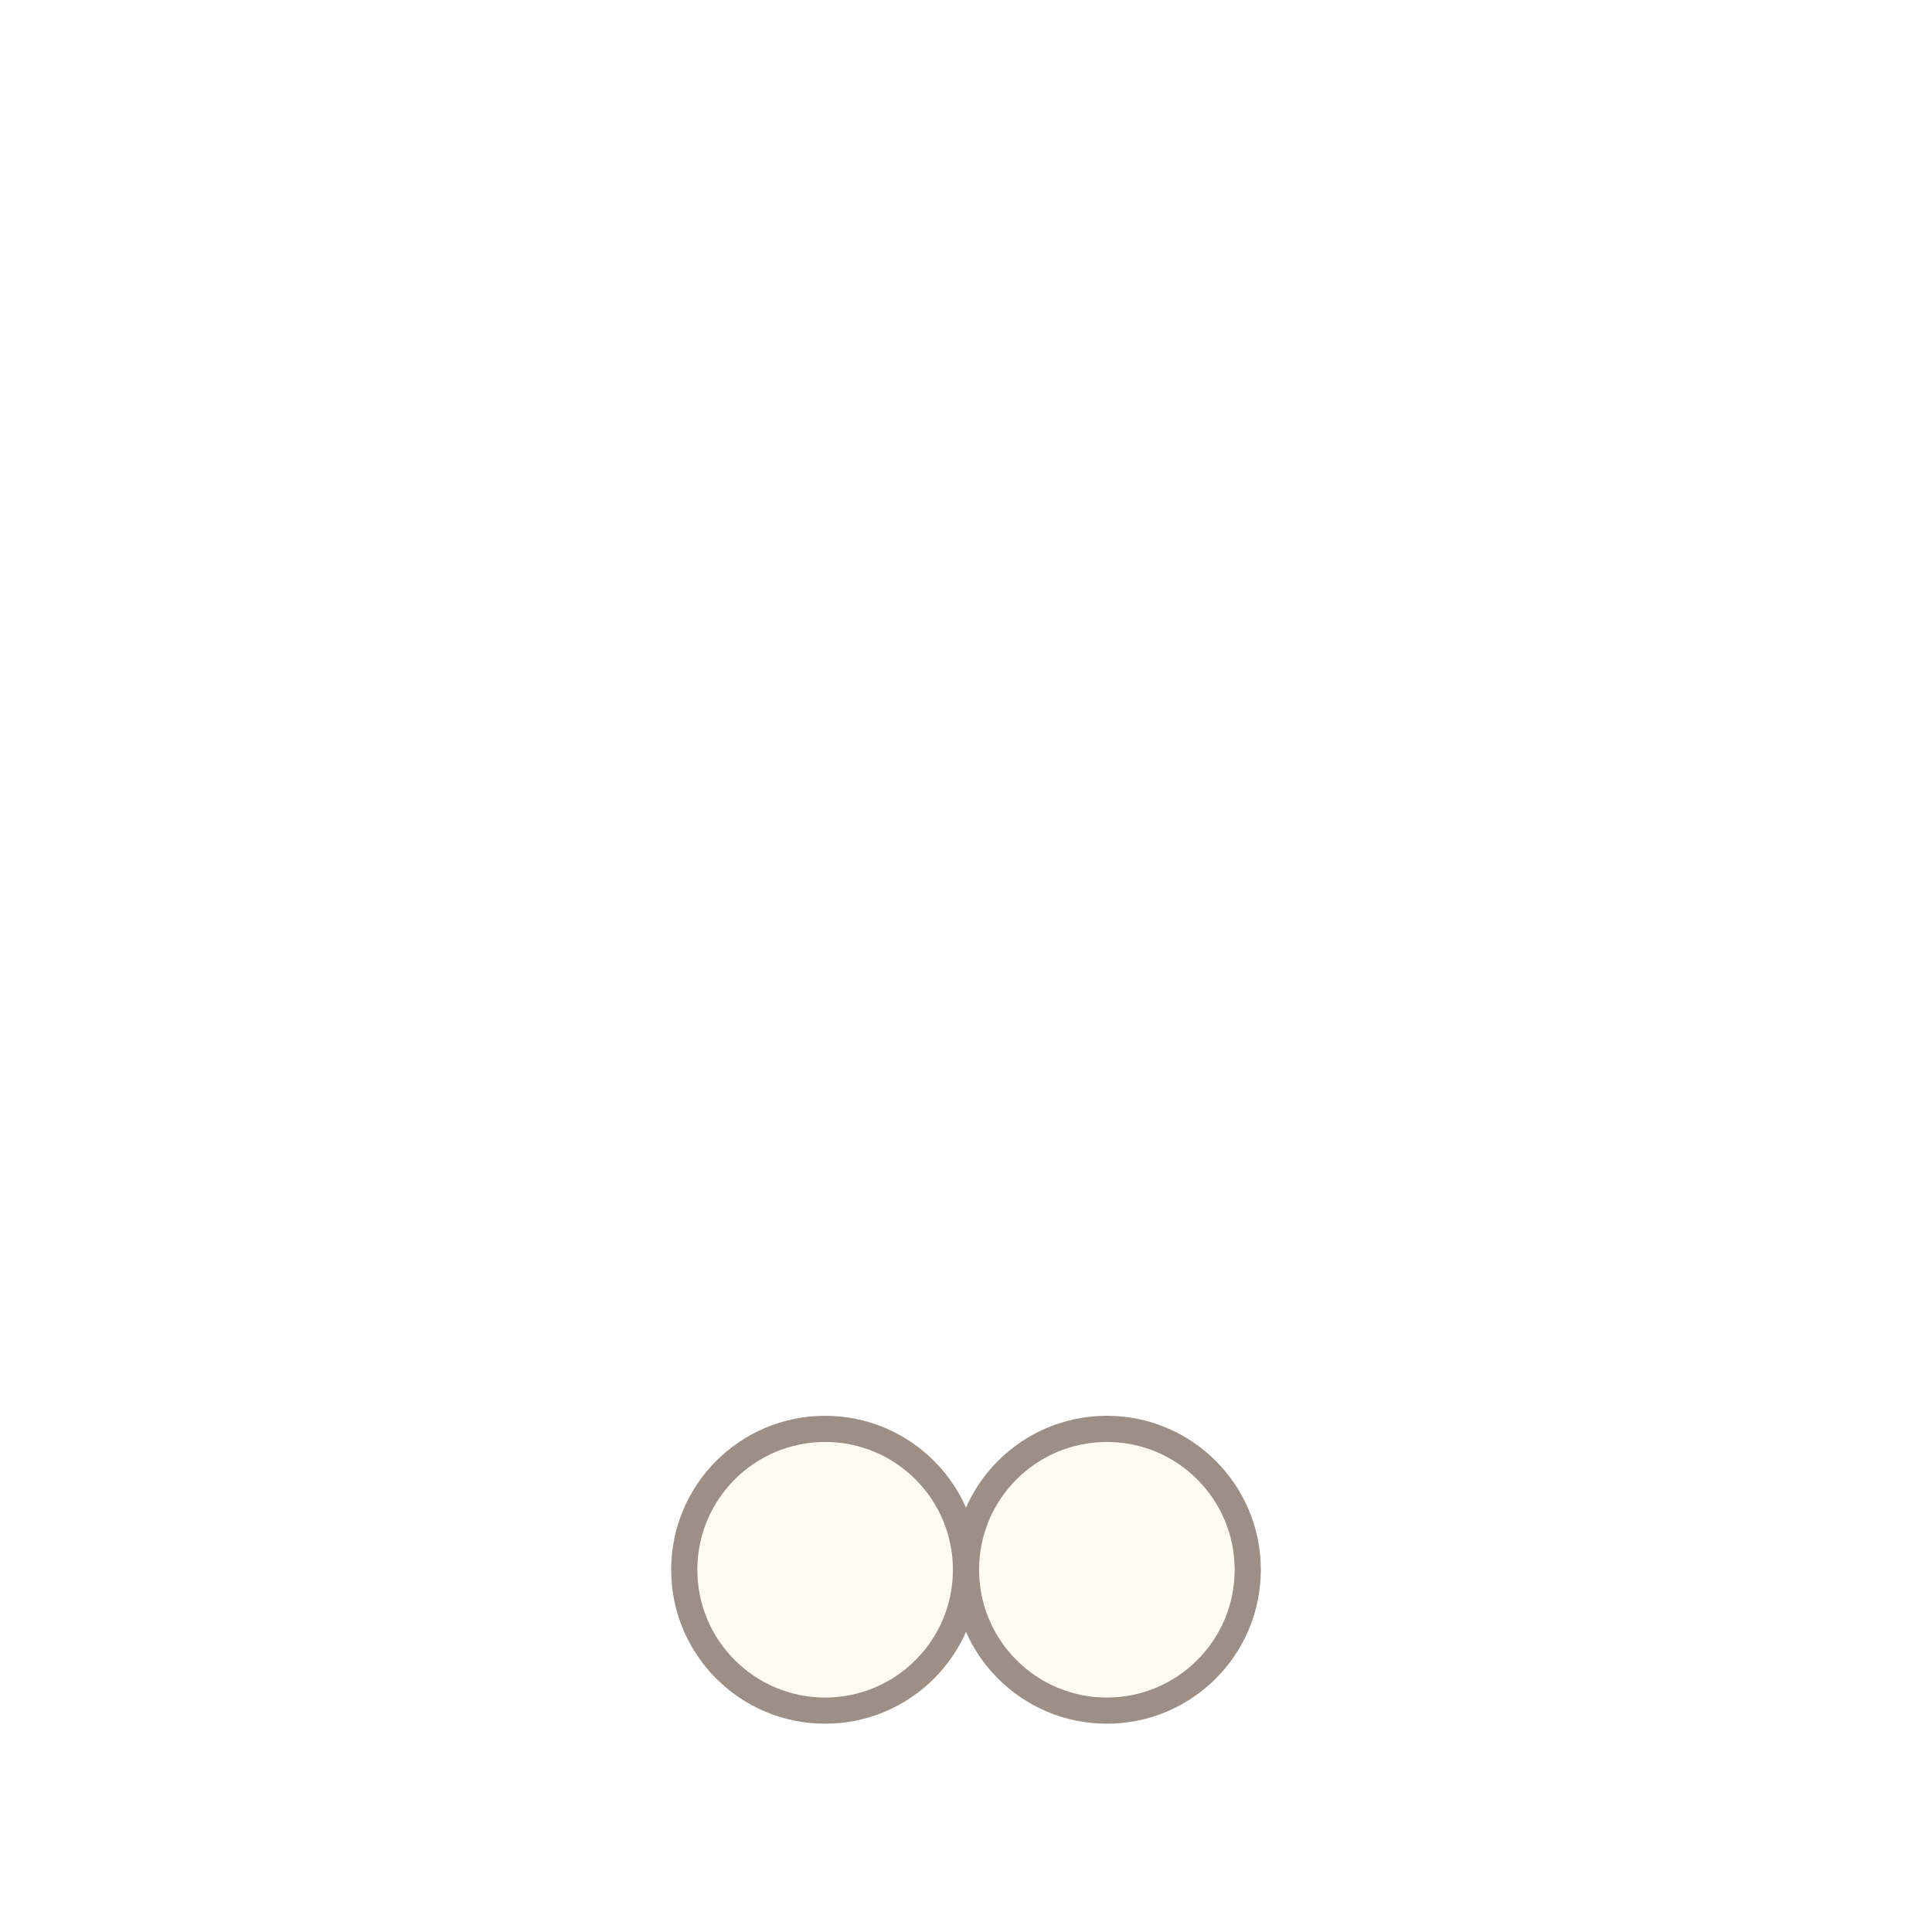
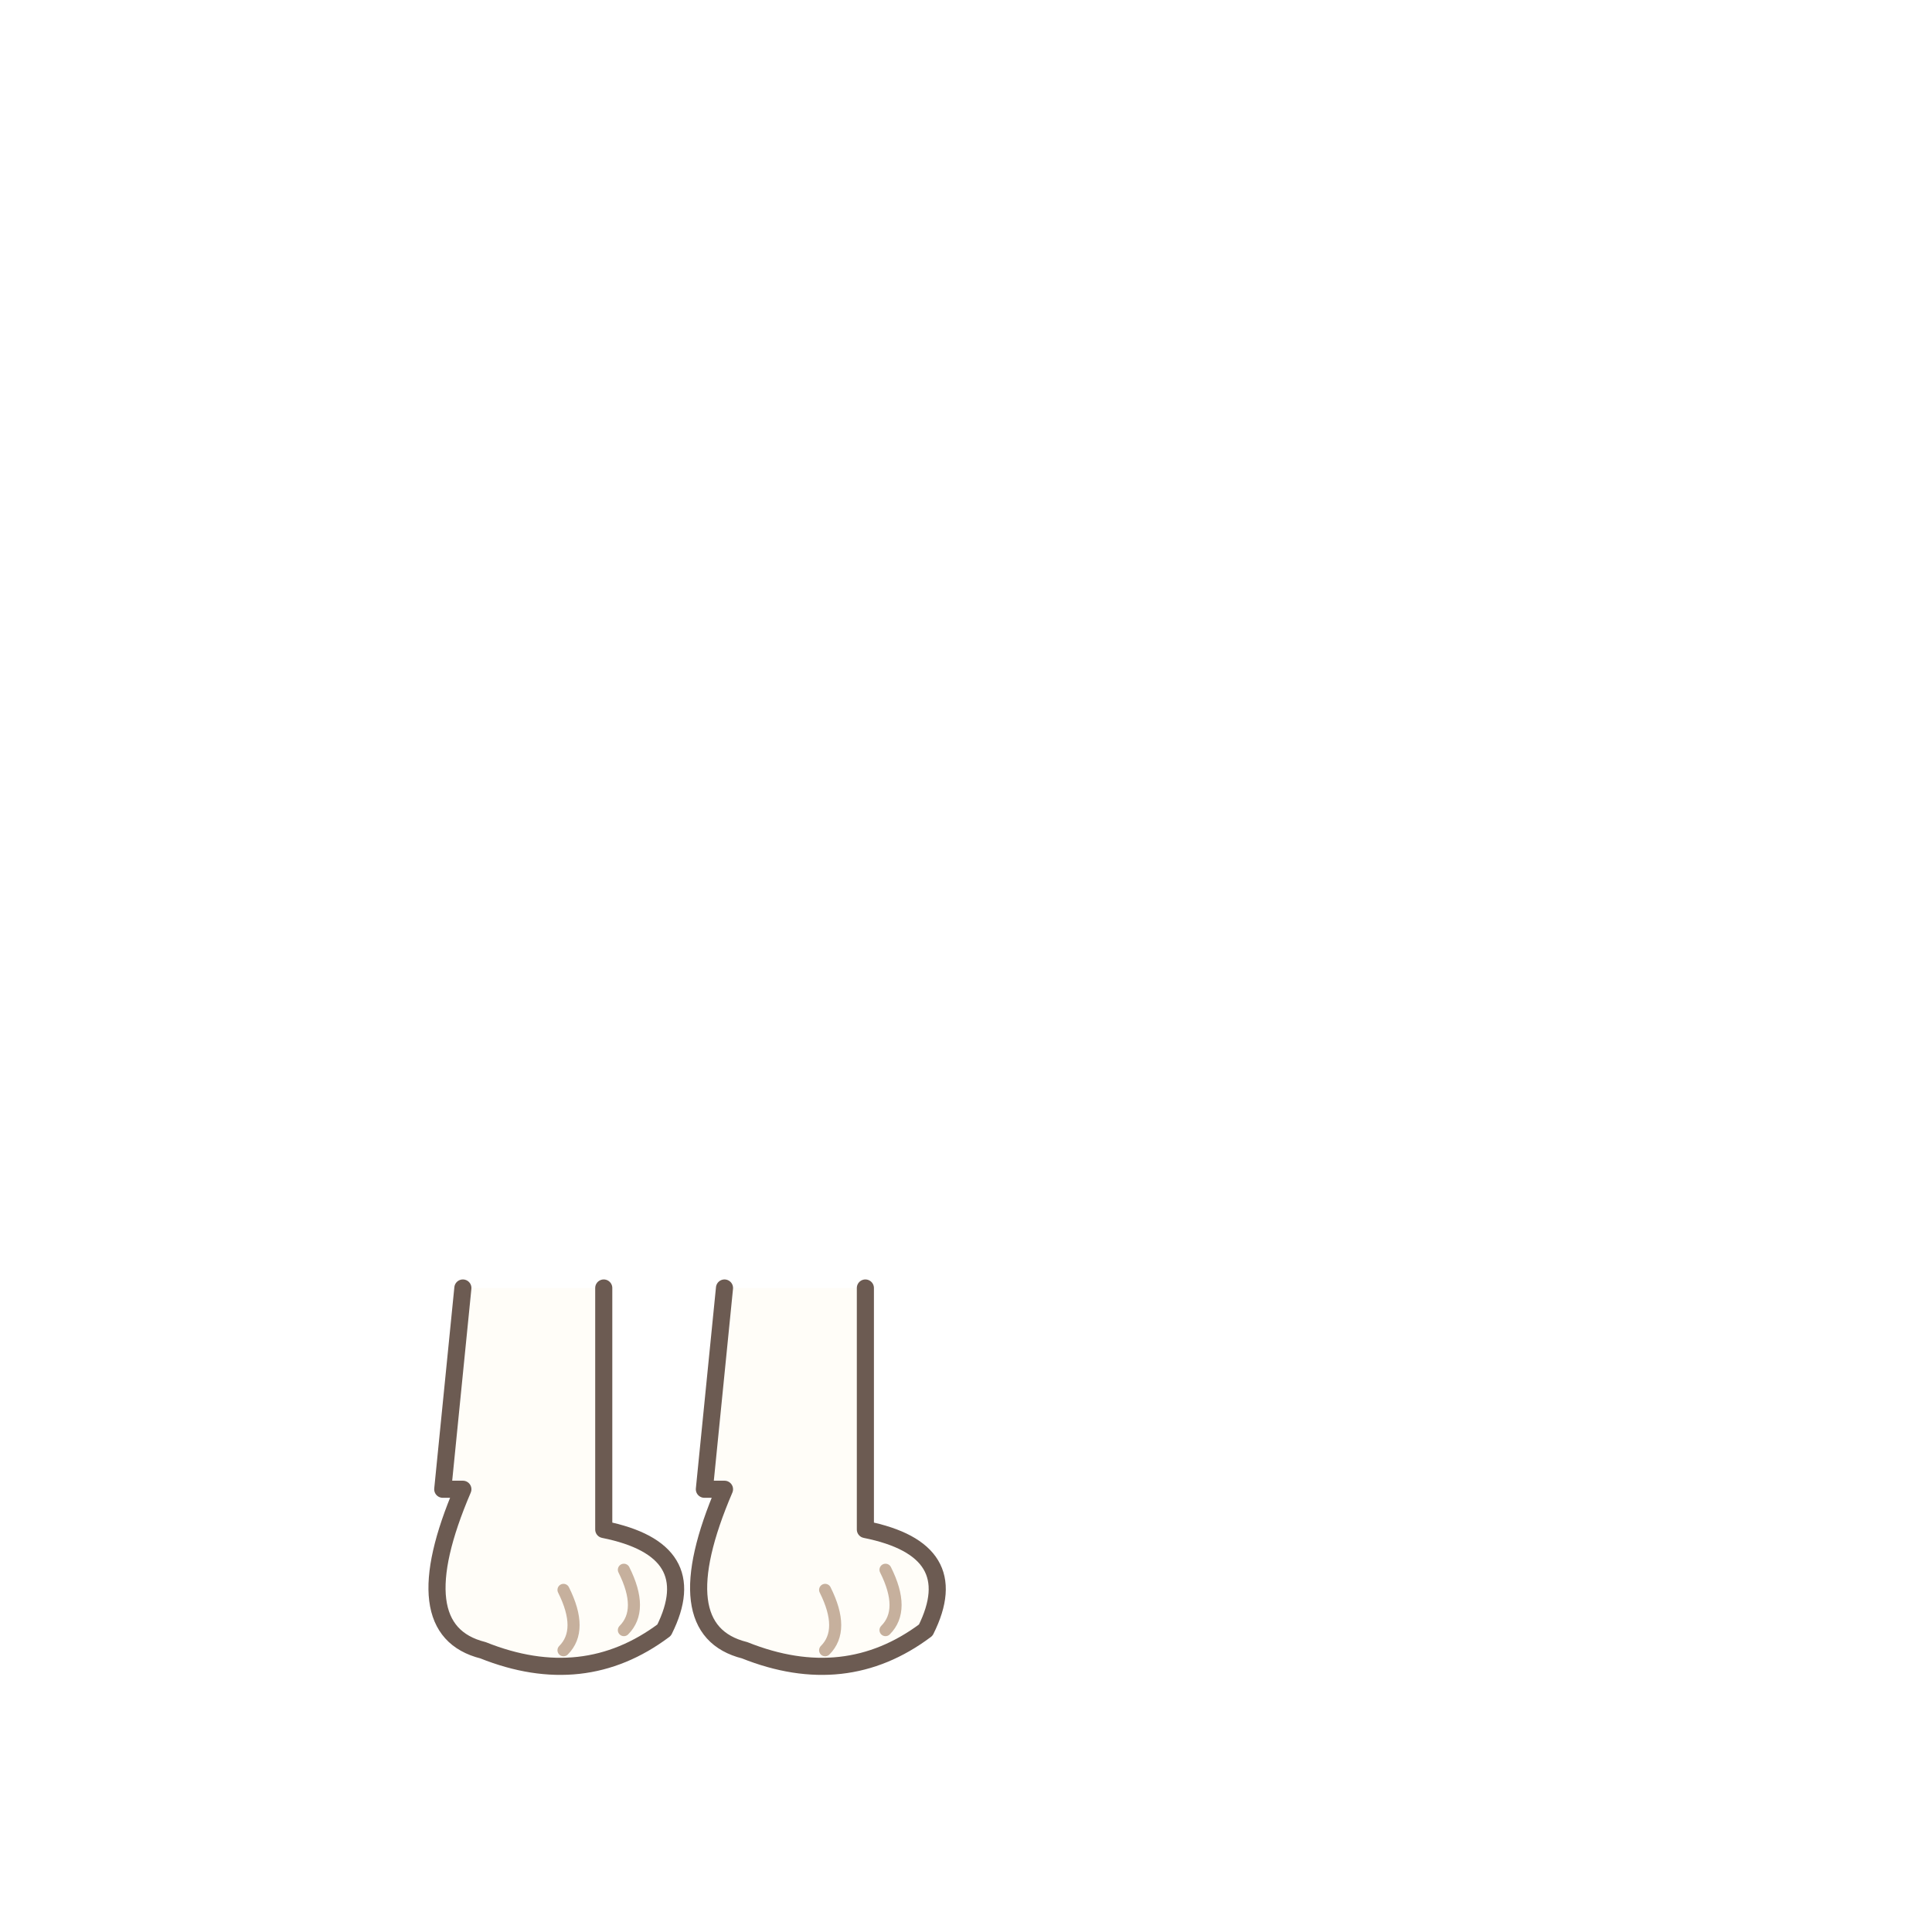
<svg xmlns="http://www.w3.org/2000/svg" width="96" height="96" viewBox="0 0 96 96" fill="none" stroke-linecap="round" stroke-linejoin="round">
  <g id="rear-paws-step-left">
-     <ellipse cx="41" cy="78" rx="7" ry="7" fill="#fffaf2" stroke="#9b8f86" stroke-width="1.3" />
-     <ellipse cx="55" cy="78" rx="7" ry="7" fill="#fffaf2" stroke="#9b8f86" stroke-width="1.3" />
+     <path d="M 23 64 L 22 74 L 23 74 Q 20 81 24 82 Q 29 84 33 81 Q 35 77 30 76 L 30 64" fill="#fffdf8" stroke="#6c5b52" stroke-width="0.85" />
+     <path d="M 28 79 Q 29 81 28 82 M 31 78 Q 32 80 31 81" fill="none" stroke="#c6b09d" stroke-width="0.6" />
+     <path d="M 36 64 L 35 74 L 36 74 Q 33 81 37 82 Q 42 84 46 81 Q 48 77 43 76 L 43 64" fill="#fffdf8" stroke="#6c5b52" stroke-width="0.85" />
+     <path d="M 41 79 Q 42 81 41 82 M 44 78 Q 45 80 44 81" fill="none" stroke="#c6b09d" stroke-width="0.6" />
  </g>
</svg>
